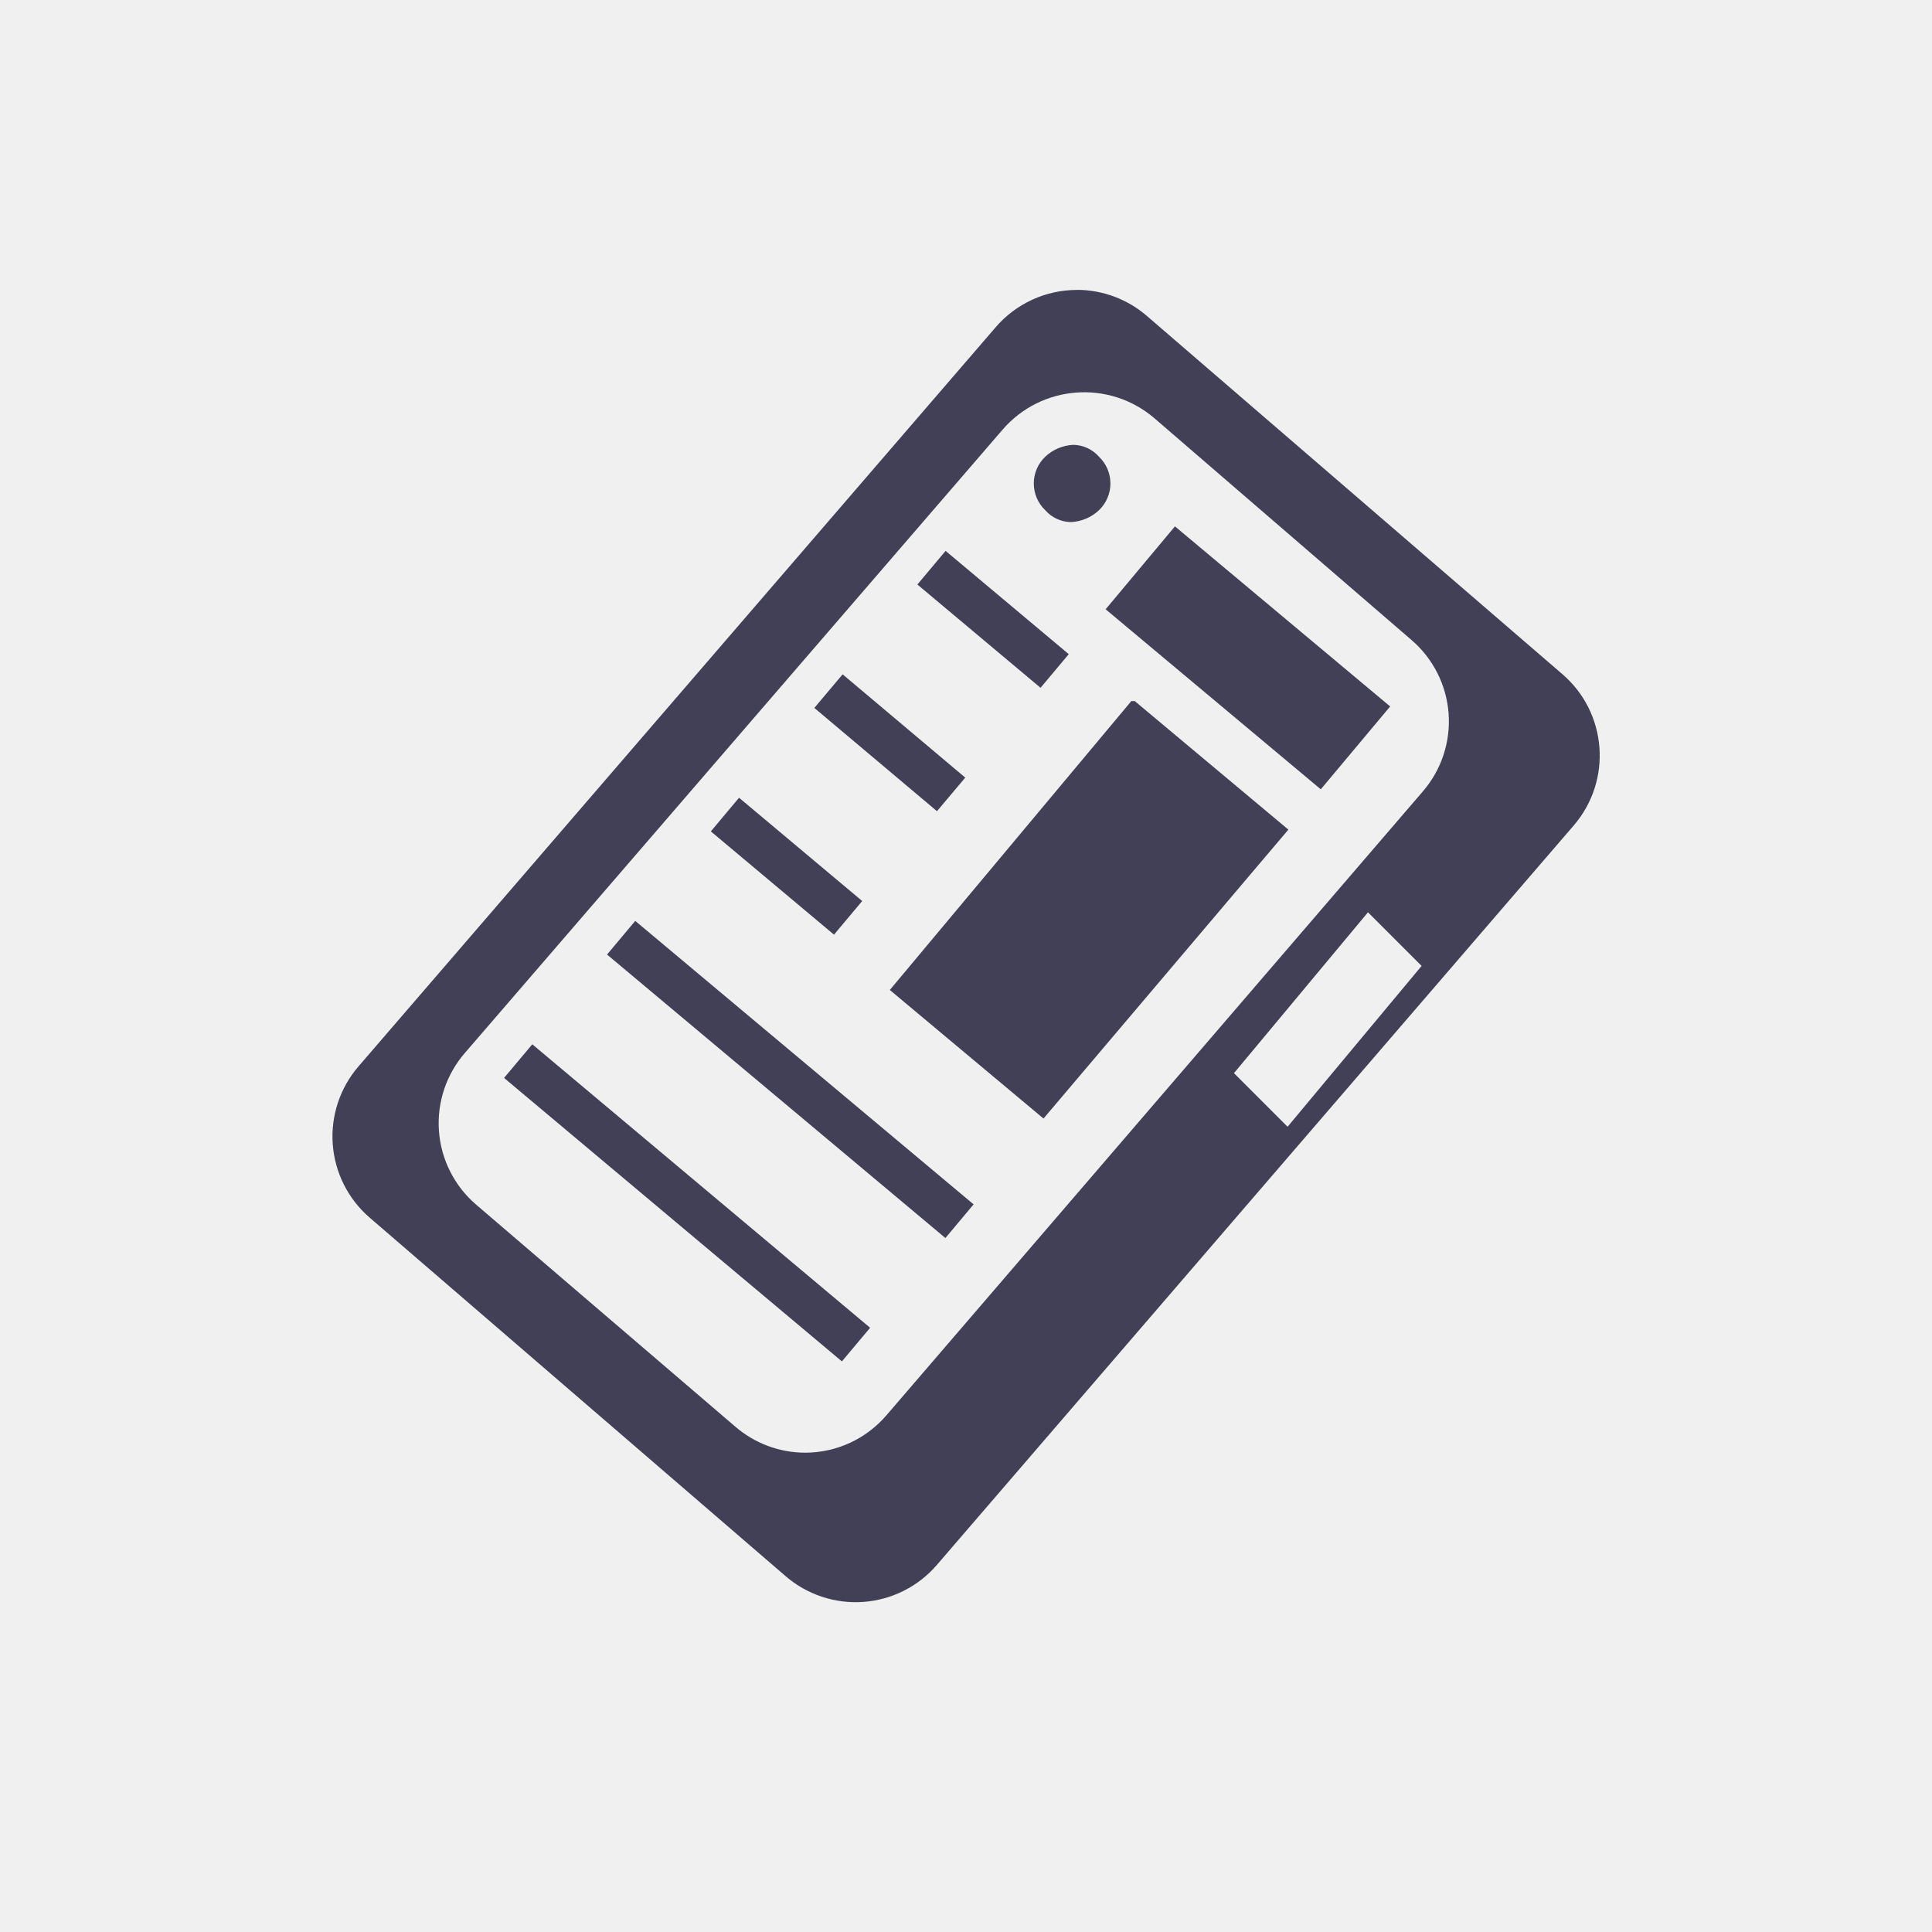
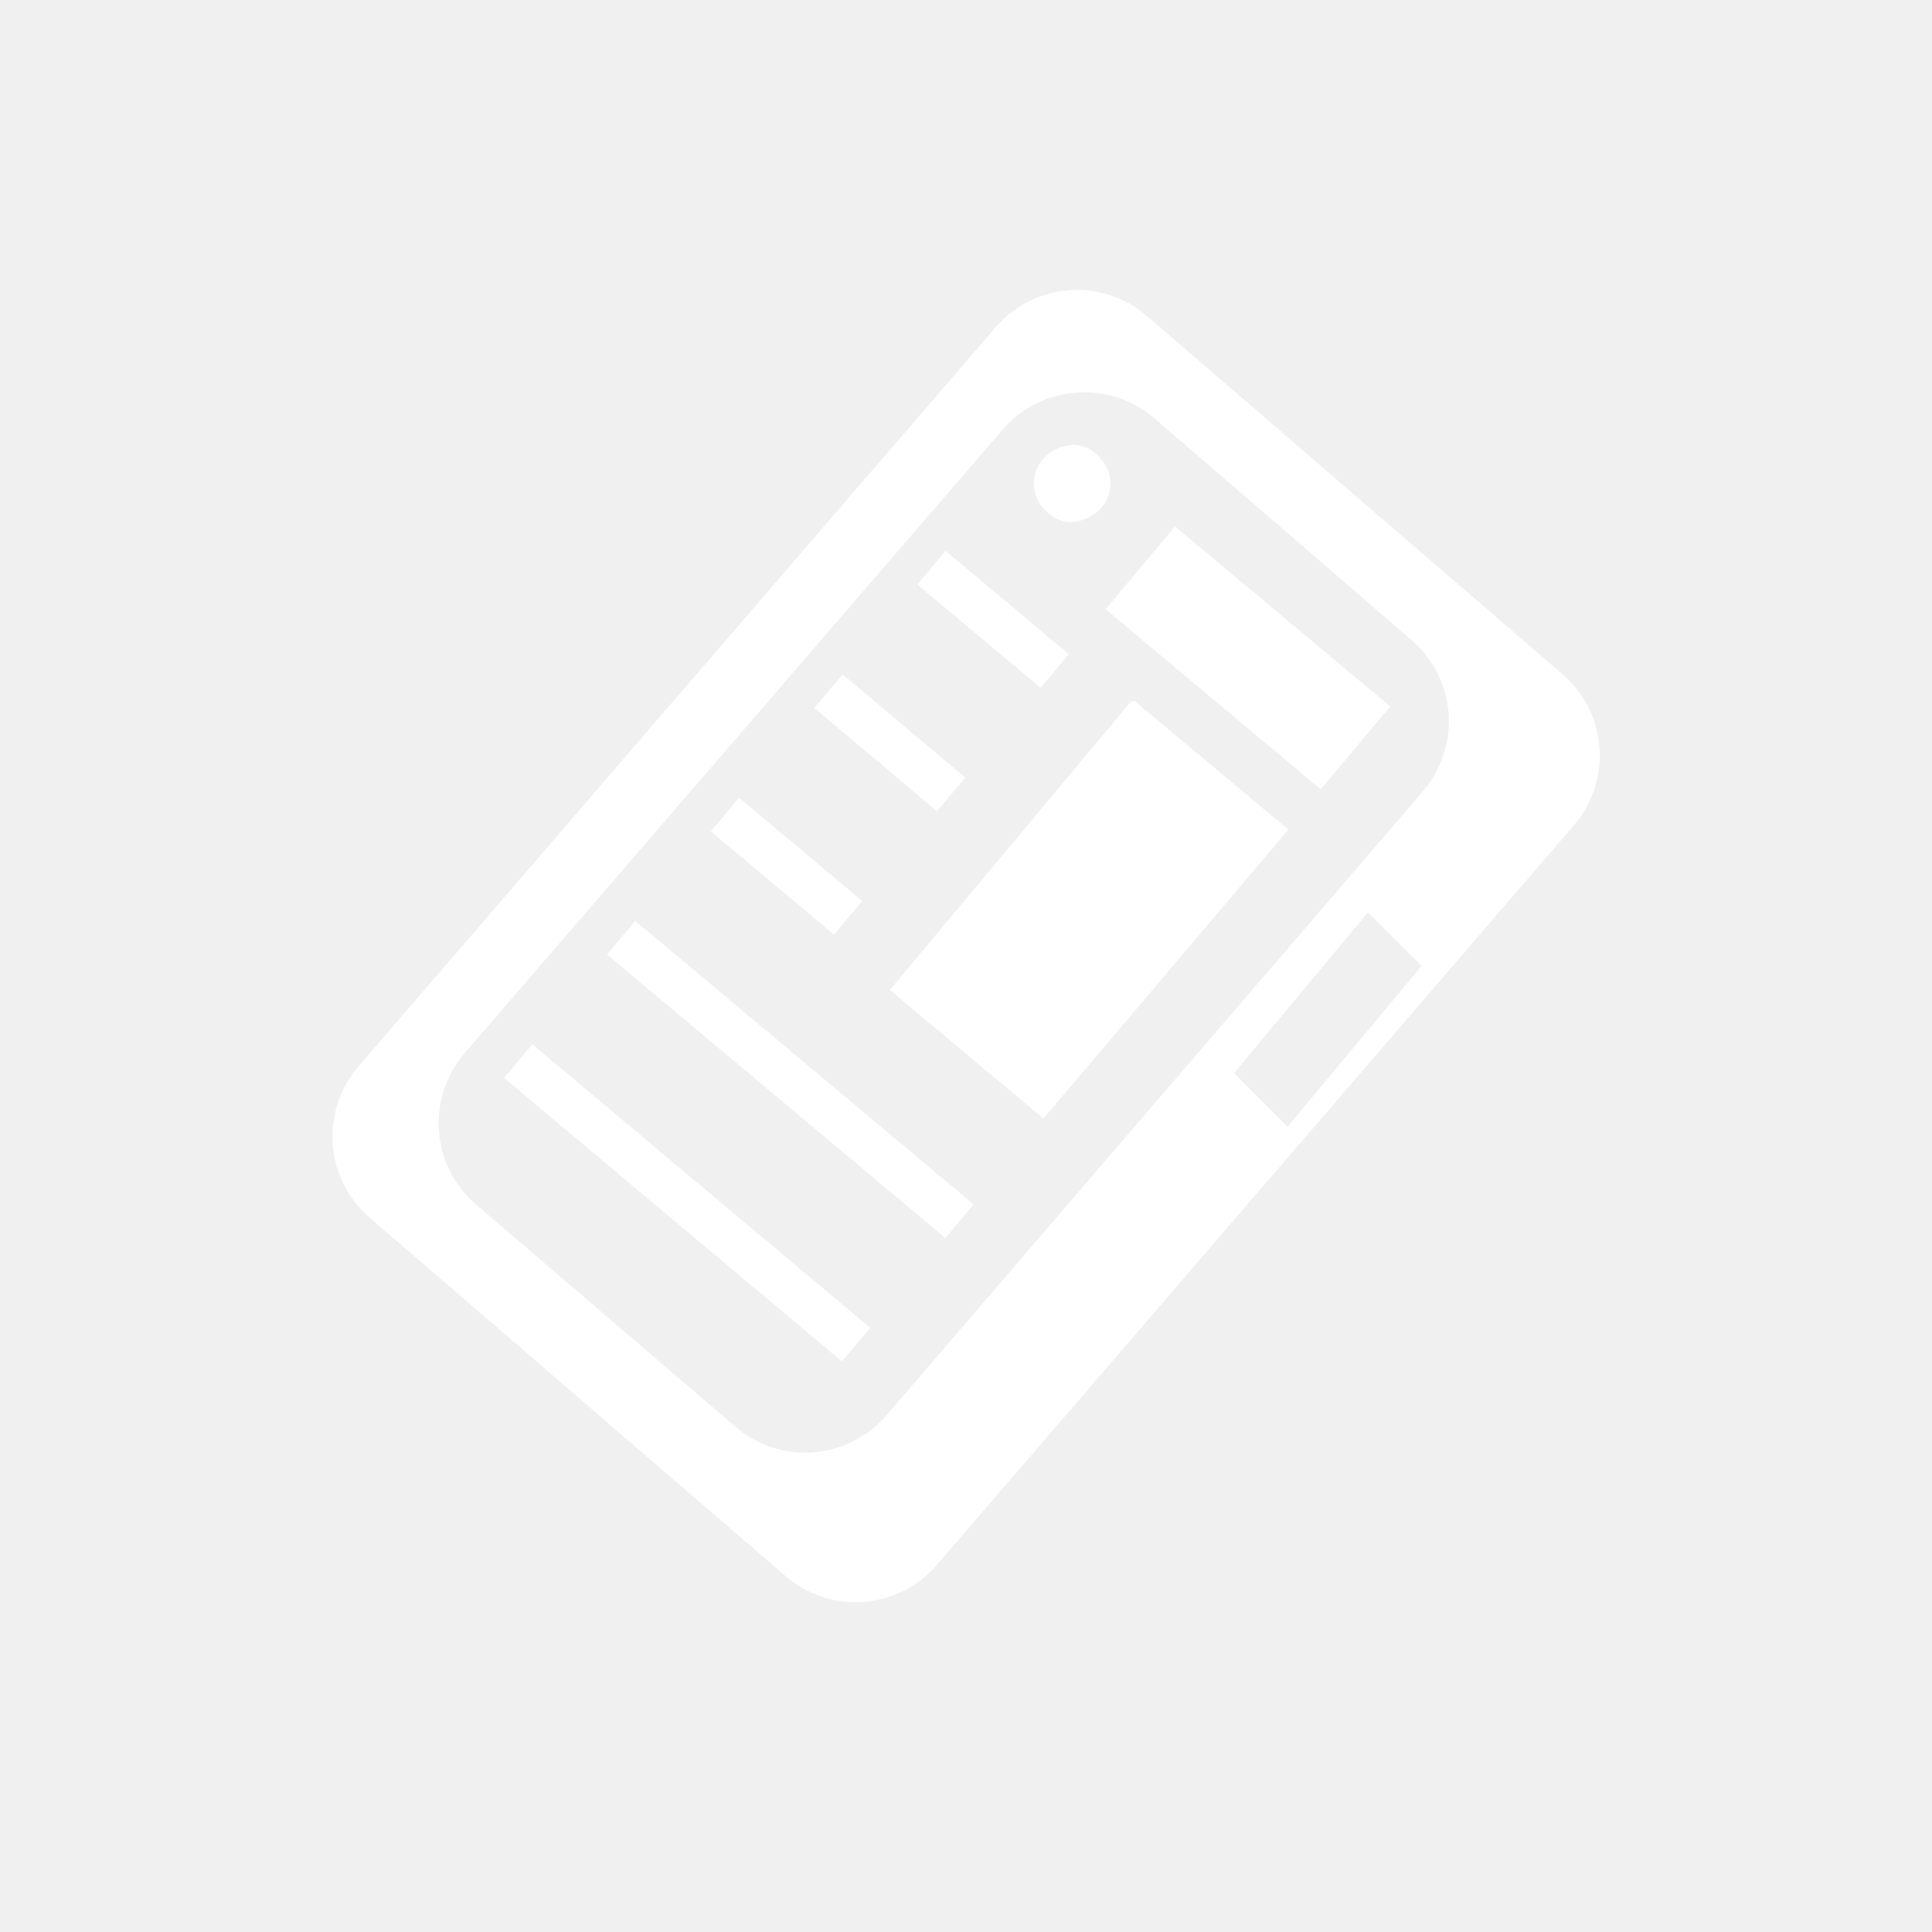
<svg xmlns="http://www.w3.org/2000/svg" id="icn_mock-up" width="44" height="44" viewBox="0 0 44 44">
  <g id="BG" opacity="0">
    <path id="Path_1598" data-name="Path 1598" d="M42.778,1.222V42.778H1.222V1.222H42.778M44,0H0V44H44Z" fill="#e6e6e6" />
  </g>
-   <path id="Path_1599" data-name="Path 1599" d="M17.981,34.552a1.806,1.806,0,0,1-1.147-.452L7.326,25.946a1.807,1.807,0,0,1-.635-1.221,1.77,1.77,0,0,1,.439-1.331l14.5-16.87a1.831,1.831,0,0,1,1.391-.635,1.806,1.806,0,0,1,1.221.452L33.7,14.484a1.843,1.843,0,0,1,.22,2.6L31.273,20.16,29.93,18.817l1.477-1.709a3.064,3.064,0,0,0-.317-4.321L25.17,7.733a3.063,3.063,0,0,0-4.308.33l-12.23,14.2a3.064,3.064,0,0,0-.745,2.222,3.027,3.027,0,0,0,1.062,2.087l5.859,5.09a3.063,3.063,0,0,0,4.321-.317l6.847-7.947,1.343,1.331-7.946,9.216a1.818,1.818,0,0,1-1.391.61Zm4.955-24.6a.342.342,0,0,1-.159-.085c-.061-.073-.171-.171,0-.366a.366.366,0,0,1,.159-.085A.342.342,0,0,1,23.1,9.5c.061.073.171.171,0,.366A.366.366,0,0,1,22.937,9.955Z" transform="translate(1.505 1.326)" fill="#414057" />
-   <path id="Path_1600" data-name="Path 1600" d="M32.816,14.51l.635.549a1.227,1.227,0,0,1,.134,1.734l-2.222,2.576-.476-.464L32,17.611a3.663,3.663,0,0,0,.818-2.661,2.723,2.723,0,0,0-.061-.44m-6.629,9.852.464.476-7.568,8.79a1.221,1.221,0,0,1-1.733.122l-.793-.684h.427a3.662,3.662,0,0,0,2.783-1.221l6.421-7.46M7.4,24.741v.22a.952.952,0,0,1,0-.171h0M23.136,5.39a2.441,2.441,0,0,0-1.856.855L6.778,23.068a2.442,2.442,0,0,0,.256,3.455l9.461,8.155a2.441,2.441,0,0,0,3.455-.256l14.5-16.836a2.442,2.442,0,0,0-.256-3.443L24.735,5.988a2.441,2.441,0,0,0-1.6-.6ZM16.947,31.871a2.441,2.441,0,0,1-1.6-.6l-5.9-5.054A2.442,2.442,0,0,1,9.2,22.763L21.439,8.576a2.456,2.456,0,0,1,3.455-.269l5.859,5.054a2.442,2.442,0,0,1,.256,3.455L18.8,31.016a2.441,2.441,0,0,1-1.855.855Zm10.986-7.423-1.221-1.221,3.052-3.663,1.221,1.221ZM23.05,8.918a1,1,0,0,0-.635.269.842.842,0,0,0,0,1.221.793.793,0,0,0,.586.269,1,1,0,0,0,.635-.269.842.842,0,0,0,0-1.221A.793.793,0,0,0,23.05,8.918Z" transform="translate(1.391 1.213)" fill="#414057" />
+   <path id="Path_1599" data-name="Path 1599" d="M17.981,34.552a1.806,1.806,0,0,1-1.147-.452L7.326,25.946a1.807,1.807,0,0,1-.635-1.221,1.77,1.77,0,0,1,.439-1.331l14.5-16.87a1.831,1.831,0,0,1,1.391-.635,1.806,1.806,0,0,1,1.221.452L33.7,14.484a1.843,1.843,0,0,1,.22,2.6L31.273,20.16,29.93,18.817l1.477-1.709a3.064,3.064,0,0,0-.317-4.321L25.17,7.733a3.063,3.063,0,0,0-4.308.33l-12.23,14.2a3.064,3.064,0,0,0-.745,2.222,3.027,3.027,0,0,0,1.062,2.087l5.859,5.09a3.063,3.063,0,0,0,4.321-.317l6.847-7.947,1.343,1.331-7.946,9.216a1.818,1.818,0,0,1-1.391.61Zm4.955-24.6a.342.342,0,0,1-.159-.085c-.061-.073-.171-.171,0-.366a.366.366,0,0,1,.159-.085A.342.342,0,0,1,23.1,9.5c.061.073.171.171,0,.366A.366.366,0,0,1,22.937,9.955Z" transform="translate(1.505 1.326)" fill="#fff" />
+   <path id="Path_1600" data-name="Path 1600" d="M32.816,14.51l.635.549a1.227,1.227,0,0,1,.134,1.734l-2.222,2.576-.476-.464L32,17.611a3.663,3.663,0,0,0,.818-2.661,2.723,2.723,0,0,0-.061-.44m-6.629,9.852.464.476-7.568,8.79a1.221,1.221,0,0,1-1.733.122l-.793-.684h.427a3.662,3.662,0,0,0,2.783-1.221l6.421-7.46M7.4,24.741v.22a.952.952,0,0,1,0-.171h0M23.136,5.39a2.441,2.441,0,0,0-1.856.855L6.778,23.068a2.442,2.442,0,0,0,.256,3.455l9.461,8.155a2.441,2.441,0,0,0,3.455-.256l14.5-16.836a2.442,2.442,0,0,0-.256-3.443L24.735,5.988a2.441,2.441,0,0,0-1.6-.6ZM16.947,31.871a2.441,2.441,0,0,1-1.6-.6l-5.9-5.054A2.442,2.442,0,0,1,9.2,22.763L21.439,8.576a2.456,2.456,0,0,1,3.455-.269l5.859,5.054a2.442,2.442,0,0,1,.256,3.455L18.8,31.016a2.441,2.441,0,0,1-1.855.855Zm10.986-7.423-1.221-1.221,3.052-3.663,1.221,1.221ZM23.05,8.918a1,1,0,0,0-.635.269.842.842,0,0,0,0,1.221.793.793,0,0,0,.586.269,1,1,0,0,0,.635-.269.842.842,0,0,0,0-1.221A.793.793,0,0,0,23.05,8.918Z" transform="translate(1.391 1.213)" fill="#fff" />
  <rect id="Rectangle_445" data-name="Rectangle 445" width="1.225" height="5.17" transform="translate(26.049 13.794) rotate(-50.05)" />
-   <path id="Path_1601" data-name="Path 1601" d="M22.313,11.537l3.026,2.536h0l-3.026-2.536h0M22.19,9.81,20.61,11.7l4.9,4.1,1.58-1.887-4.9-4.1Z" transform="translate(4.57 2.176)" fill="#414057" />
-   <rect id="Rectangle_446" data-name="Rectangle 446" width="7.351" height="3.345" transform="translate(21.164 22.477) rotate(-50.05)" fill="#414057" />
-   <path id="Path_1602" data-name="Path 1602" d="M22.287,14.8l1.617,1.36-3.933,4.692-1.654-1.36L22.25,14.8m-.159-1.727-5.5,6.579,3.5,2.928L25.668,16l-3.5-2.928Z" transform="translate(3.674 2.894)" fill="#414057" />
-   <line id="Line_98" data-name="Line 98" x2="2.805" y2="2.352" transform="translate(21.214 12.929)" fill="none" stroke="#414057" stroke-miterlimit="10" stroke-width="1" />
-   <line id="Line_99" data-name="Line 99" x2="2.793" y2="2.352" transform="translate(18.868 15.74)" fill="none" stroke="#414057" stroke-miterlimit="10" stroke-width="1" />
-   <line id="Line_100" data-name="Line 100" x2="2.805" y2="2.352" transform="translate(16.51 18.551)" fill="none" stroke="#414057" stroke-miterlimit="10" stroke-width="1" />
-   <line id="Line_101" data-name="Line 101" x2="7.706" y2="6.456" transform="translate(14.146 21.356)" fill="none" stroke="#414057" stroke-miterlimit="10" stroke-width="1" />
-   <line id="Line_102" data-name="Line 102" x2="7.694" y2="6.456" transform="translate(11.801 24.166)" fill="none" stroke="#414057" stroke-miterlimit="10" stroke-width="1" />
+   <path id="Path_1601" data-name="Path 1601" d="M22.313,11.537l3.026,2.536h0l-3.026-2.536h0M22.19,9.81,20.61,11.7l4.9,4.1,1.58-1.887-4.9-4.1Z" transform="translate(4.57 2.176)" fill="#fff" />
+   <rect id="Rectangle_446" data-name="Rectangle 446" width="7.351" height="3.345" transform="translate(21.164 22.477) rotate(-50.05)" fill="#fff" />
+   <path id="Path_1602" data-name="Path 1602" d="M22.287,14.8l1.617,1.36-3.933,4.692-1.654-1.36L22.25,14.8m-.159-1.727-5.5,6.579,3.5,2.928L25.668,16l-3.5-2.928Z" transform="translate(3.674 2.894)" fill="#fff" />
+   <line id="Line_98" data-name="Line 98" x2="2.805" y2="2.352" transform="translate(21.214 12.929)" fill="none" stroke="#fff" stroke-miterlimit="10" stroke-width="1" />
+   <line id="Line_99" data-name="Line 99" x2="2.793" y2="2.352" transform="translate(18.868 15.74)" fill="none" stroke="#fff" stroke-miterlimit="10" stroke-width="1" />
+   <line id="Line_100" data-name="Line 100" x2="2.805" y2="2.352" transform="translate(16.51 18.551)" fill="none" stroke="#fff" stroke-miterlimit="10" stroke-width="1" />
+   <line id="Line_101" data-name="Line 101" x2="7.706" y2="6.456" transform="translate(14.146 21.356)" fill="none" stroke="#fff" stroke-miterlimit="10" stroke-width="1" />
+   <line id="Line_102" data-name="Line 102" x2="7.694" y2="6.456" transform="translate(11.801 24.166)" fill="none" stroke="#fff" stroke-miterlimit="10" stroke-width="1" />
</svg>
